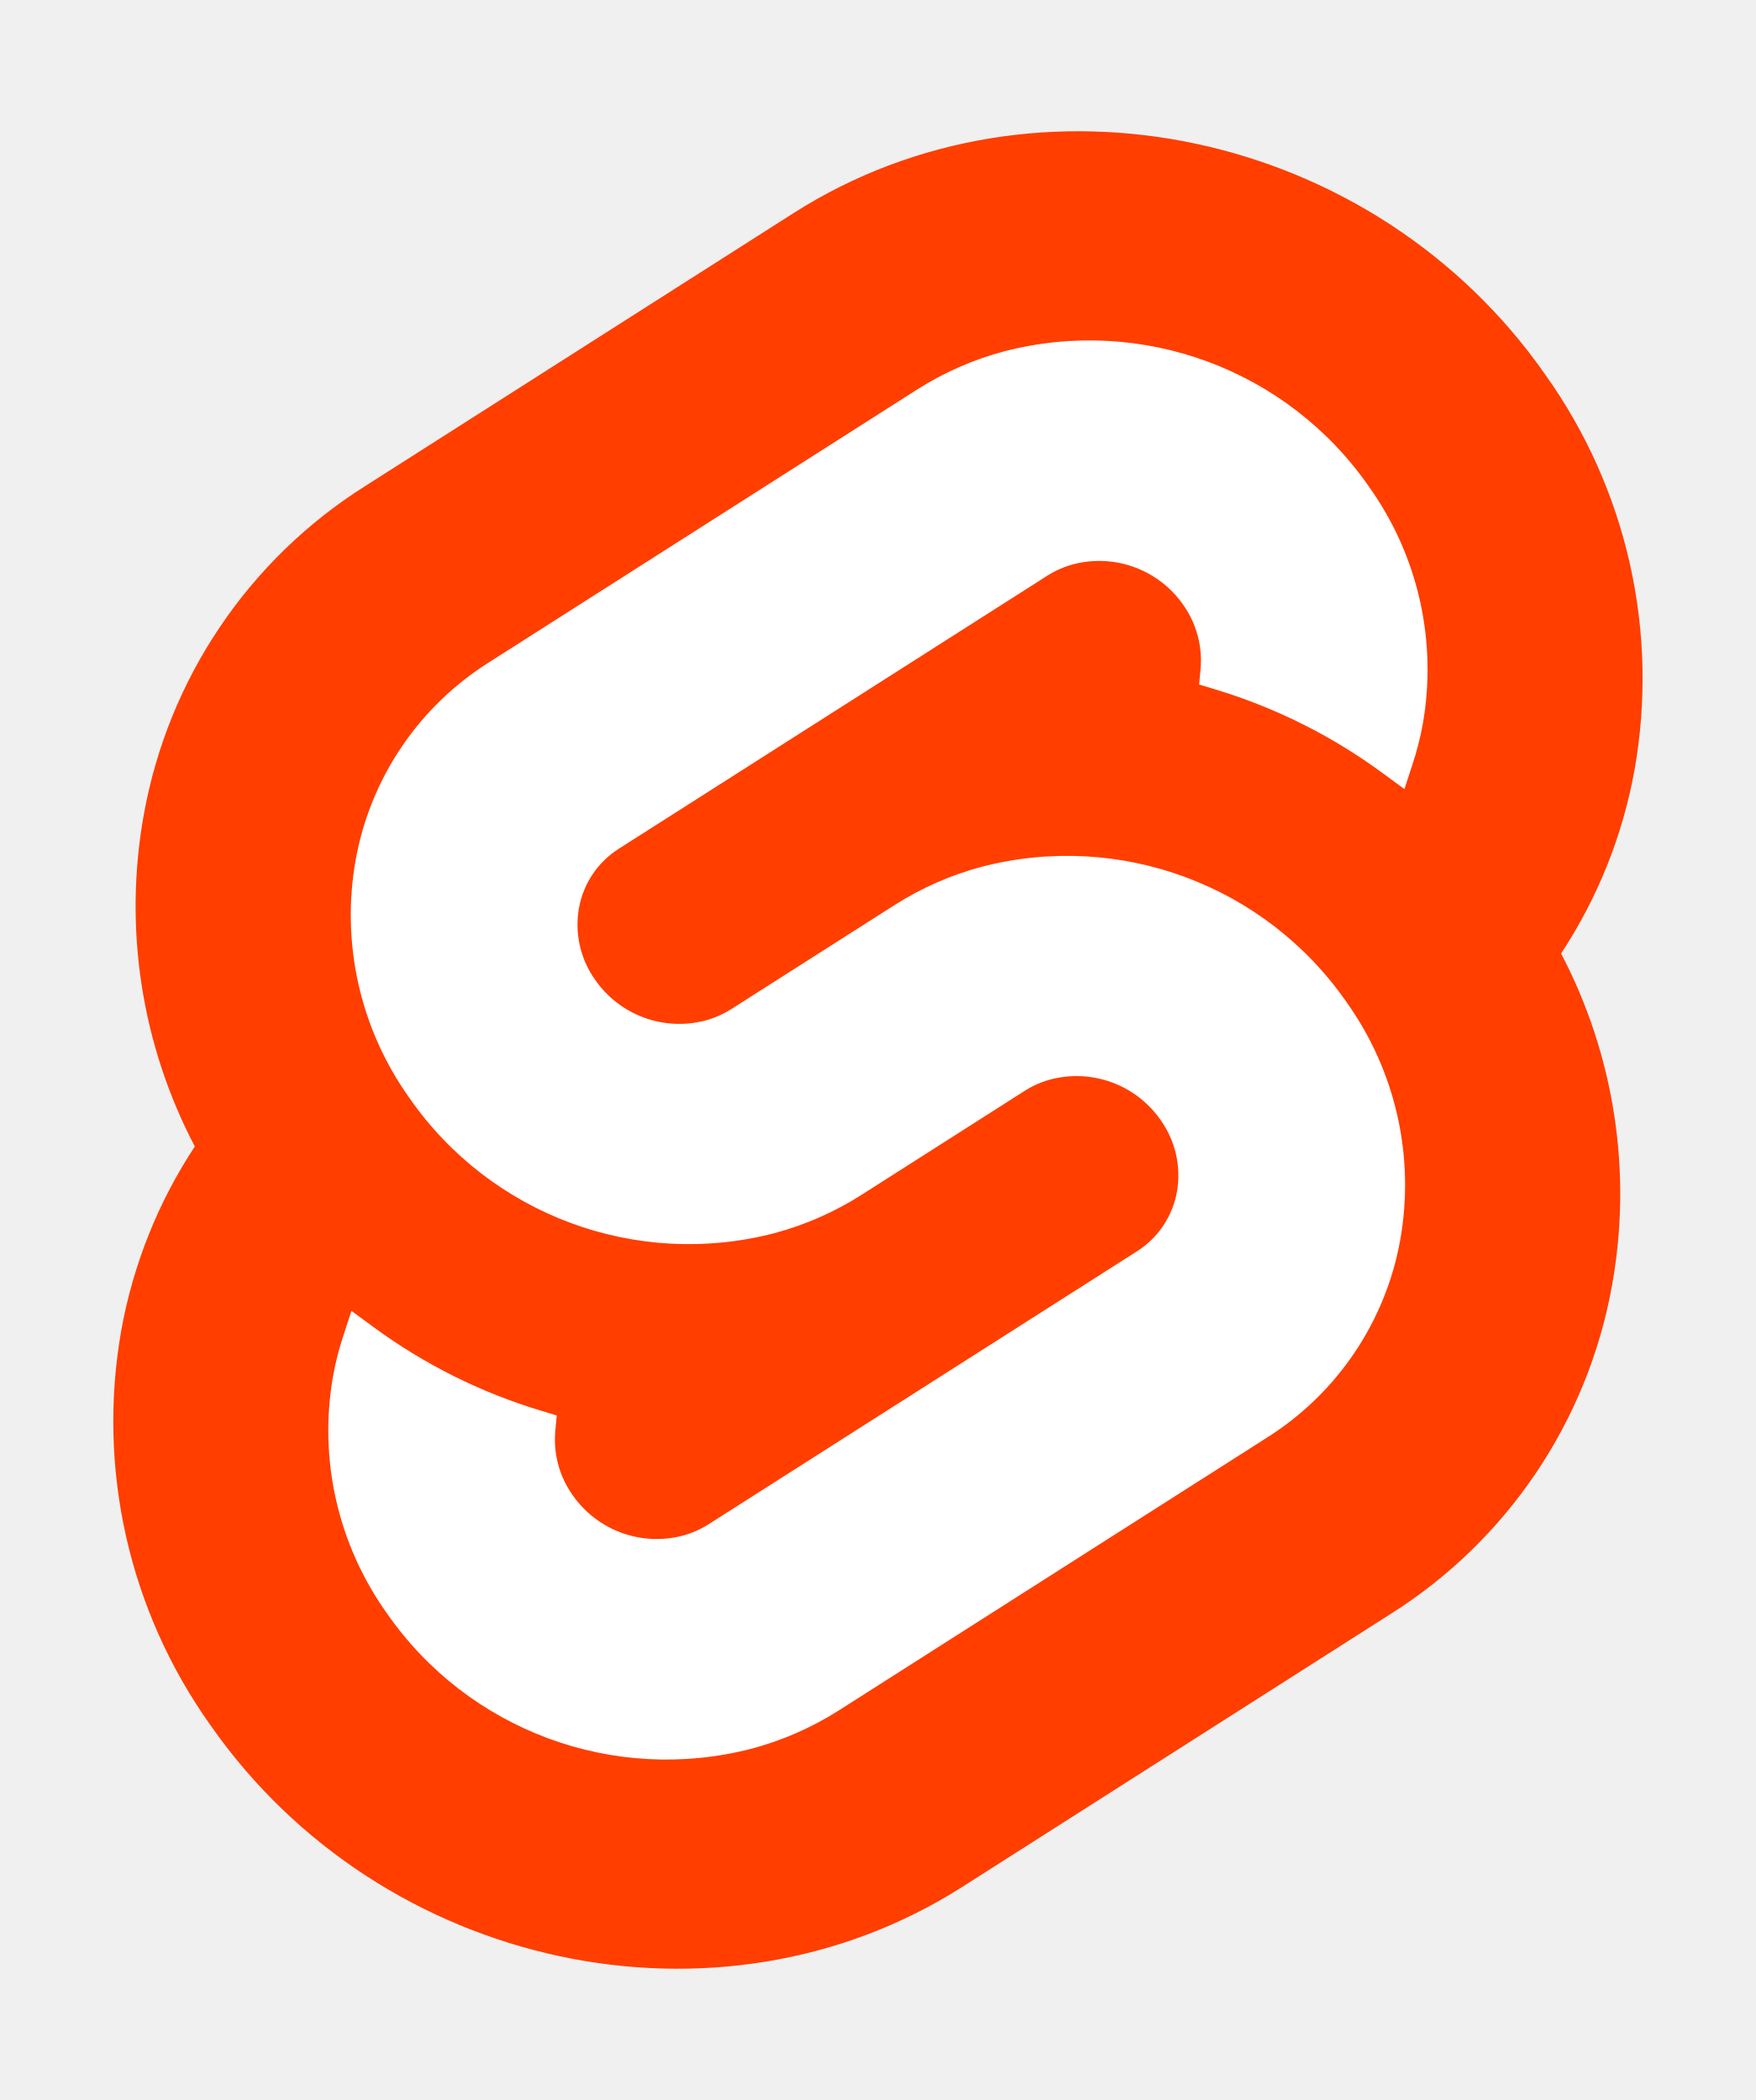
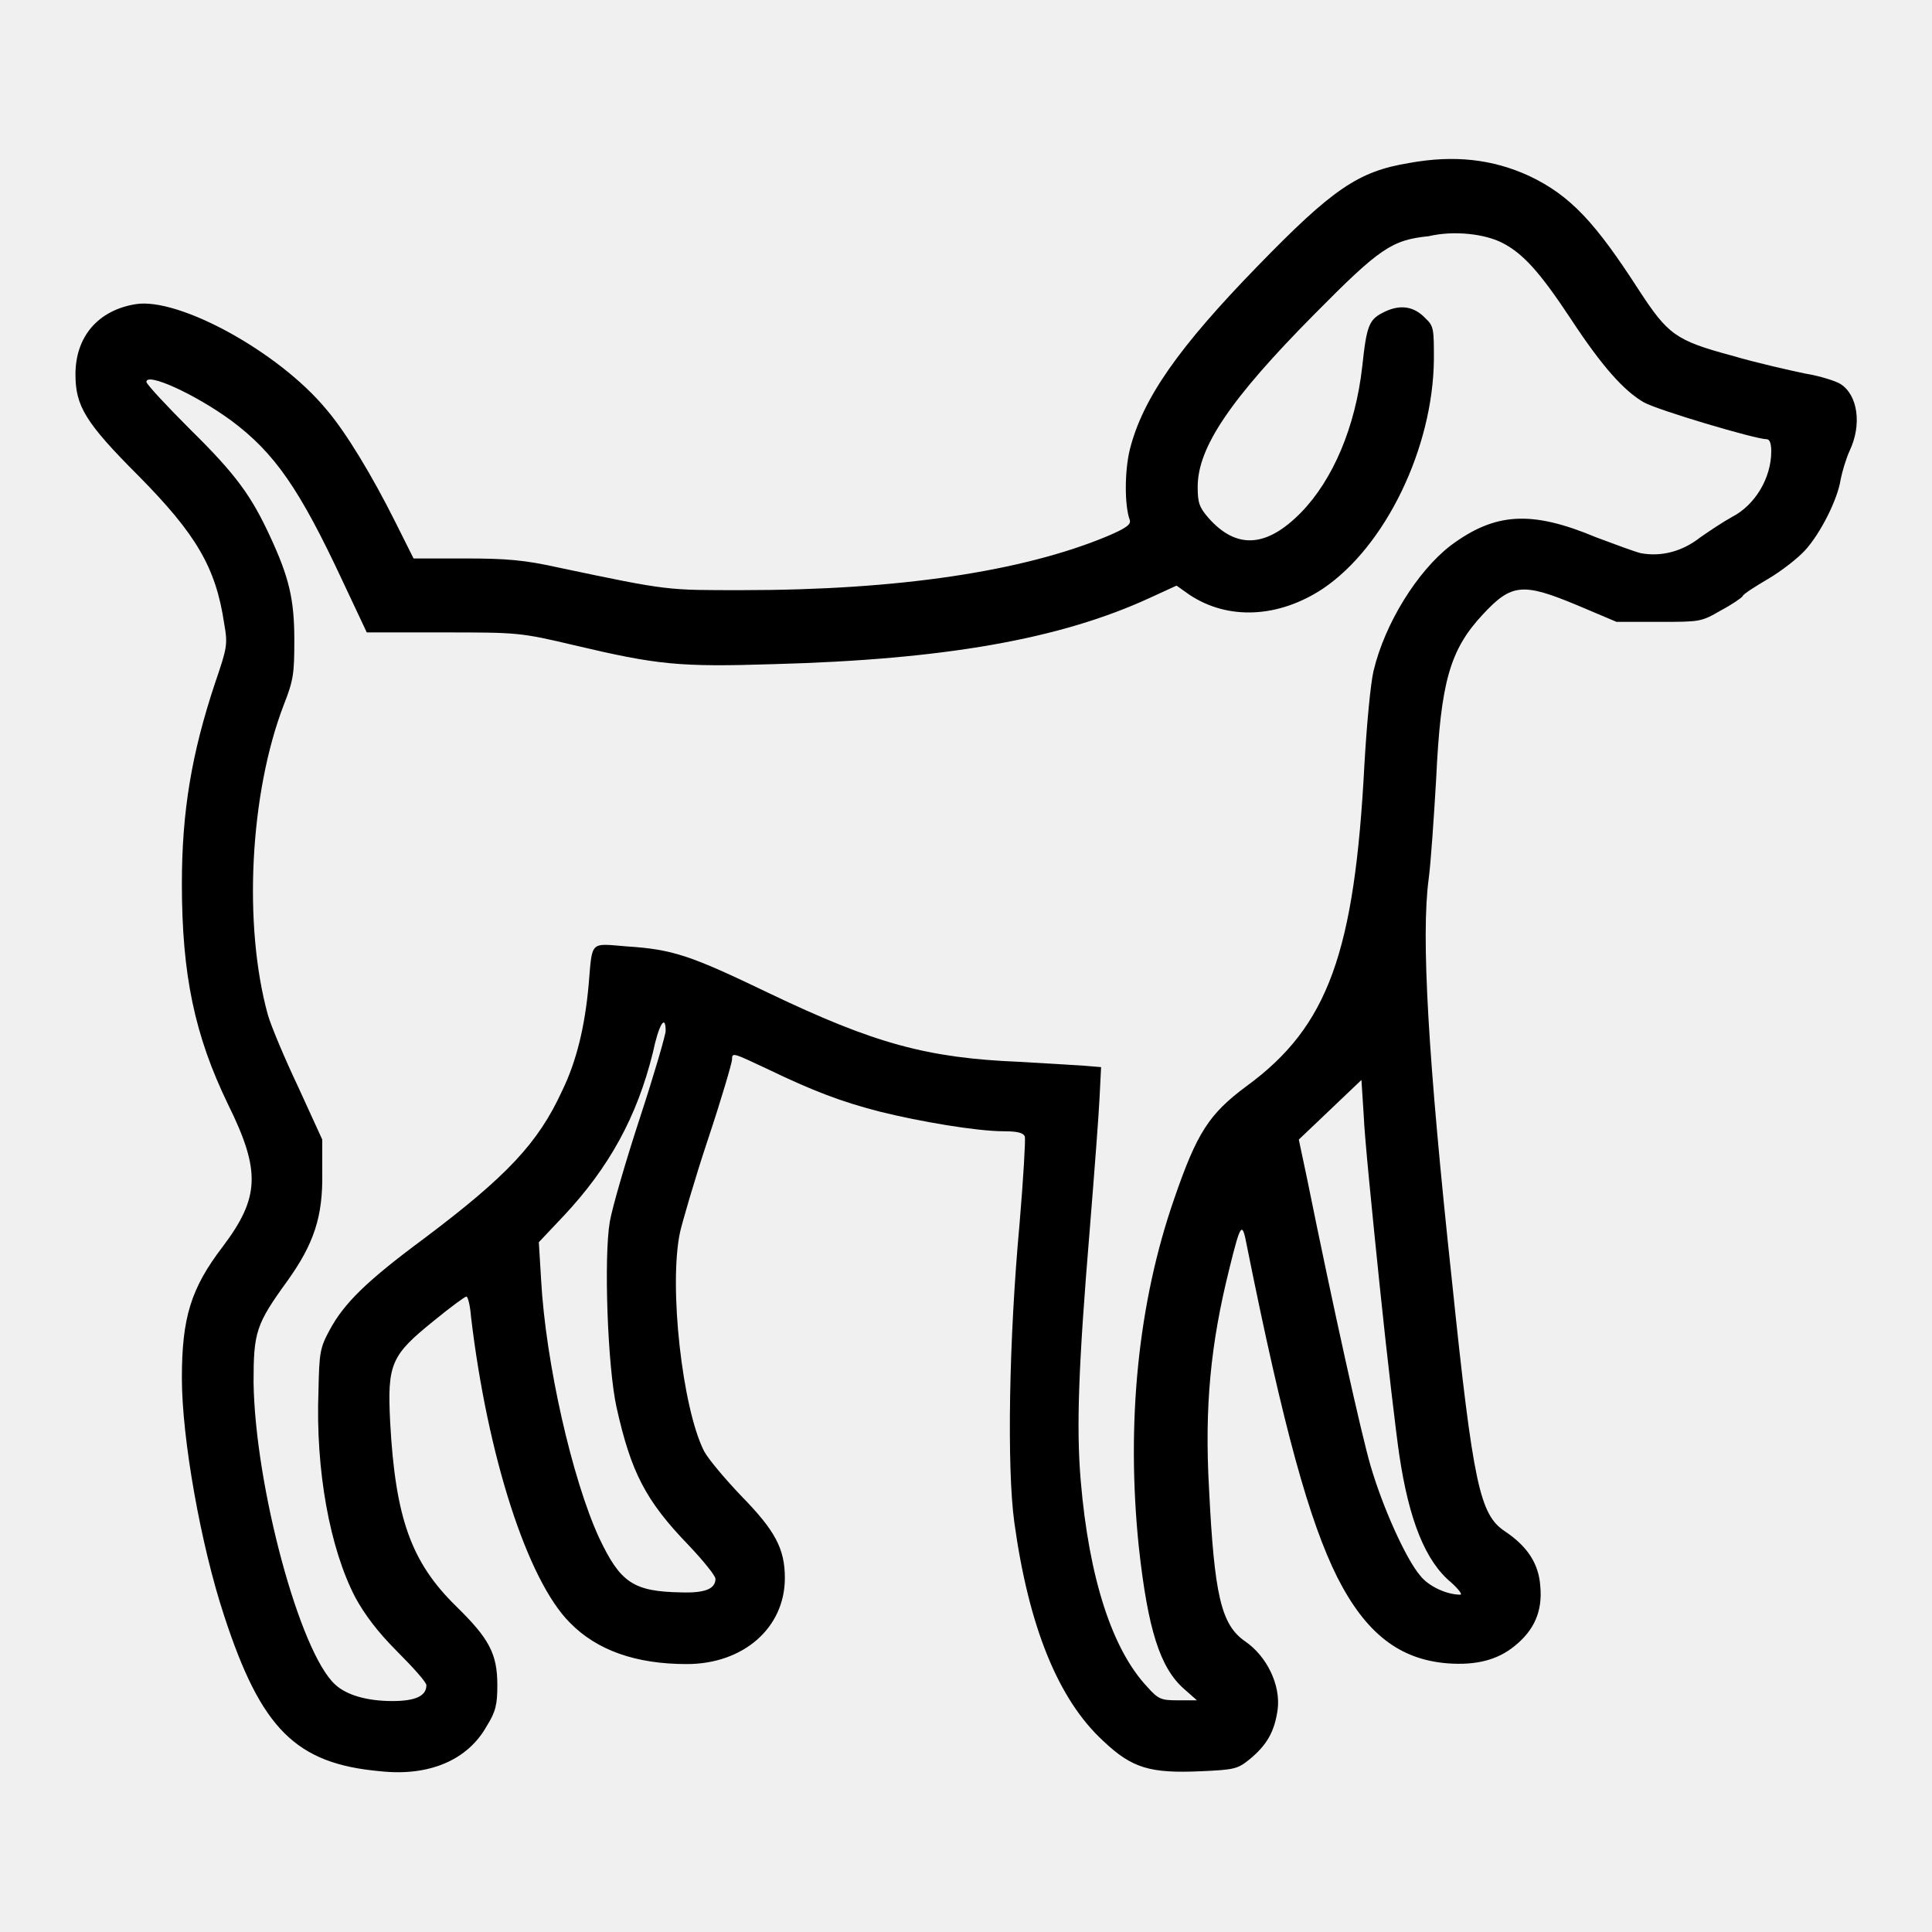
- <svg xmlns="http://www.w3.org/2000/svg" width="107" height="128" viewBox="0 0 107 128">
-   <path d="M94.157 22.819c-10.4-14.885-30.94-19.297-45.792-9.835L22.282 29.608A29.92 29.92 0 0 0 8.764 49.65a31.5 31.5 0 0 0 3.108 20.231 30 30 0 0 0-4.477 11.183 31.9 31.9 0 0 0 5.448 24.116c10.402 14.887 30.942 19.297 45.791 9.835l26.083-16.624A29.92 29.92 0 0 0 98.235 78.35a31.53 31.53 0 0 0-3.105-20.232 30 30 0 0 0 4.474-11.182 31.88 31.88 0 0 0-5.447-24.116" style="fill:#ff3e00" />
-   <path d="M45.817 106.582a20.72 20.72 0 0 1-22.237-8.243 19.17 19.17 0 0 1-3.277-14.503 18 18 0 0 1 .624-2.435l.49-1.498 1.337.981a33.6 33.6 0 0 0 10.203 5.098l.97.294-.09.968a5.85 5.85 0 0 0 1.052 3.878 6.24 6.24 0 0 0 6.695 2.485 5.8 5.8 0 0 0 1.603-.704L69.27 76.28a5.43 5.43 0 0 0 2.45-3.631 5.8 5.8 0 0 0-.987-4.371 6.24 6.24 0 0 0-6.698-2.487 5.7 5.7 0 0 0-1.6.704l-9.953 6.345a19 19 0 0 1-5.296 2.326 20.72 20.72 0 0 1-22.237-8.243 19.17 19.17 0 0 1-3.277-14.502 17.99 17.99 0 0 1 8.13-12.052l26.081-16.623a19 19 0 0 1 5.3-2.329 20.72 20.72 0 0 1 22.237 8.243 19.17 19.17 0 0 1 3.277 14.503 18 18 0 0 1-.624 2.435l-.49 1.498-1.337-.98a33.6 33.6 0 0 0-10.203-5.1l-.97-.294.09-.968a5.86 5.86 0 0 0-1.052-3.878 6.24 6.24 0 0 0-6.696-2.485 5.8 5.8 0 0 0-1.602.704L37.73 51.72a5.42 5.42 0 0 0-2.449 3.63 5.79 5.79 0 0 0 .986 4.372 6.24 6.24 0 0 0 6.698 2.486 5.8 5.8 0 0 0 1.602-.704l9.952-6.342a19 19 0 0 1 5.295-2.328 20.72 20.72 0 0 1 22.237 8.242 19.17 19.17 0 0 1 3.277 14.503 18 18 0 0 1-8.13 12.053l-26.081 16.622a19 19 0 0 1-5.3 2.328" style="fill:#fff" />
+ <svg xmlns="http://www.w3.org/2000/svg" width="50px" height="50px" viewBox="0 0 50 50" version="1.1">
+   <g id="surface1">
+     <path style=" stroke:none;fill-rule:nonzero;fill:rgb(0%,0%,0%);fill-opacity:1;" d="M 36.465 4.219 C 35.156 4.434 34.492 4.883 32.539 6.895 C 30.508 8.984 29.57 10.312 29.238 11.641 C 29.102 12.207 29.102 13.086 29.238 13.457 C 29.277 13.574 29.141 13.672 28.633 13.887 C 26.465 14.785 23.262 15.273 19.219 15.273 C 17.246 15.273 17.324 15.293 14.453 14.688 C 13.574 14.492 13.105 14.453 12.031 14.453 L 10.703 14.453 L 10.234 13.516 C 9.629 12.305 8.945 11.172 8.438 10.586 C 7.207 9.102 4.629 7.695 3.516 7.871 C 2.539 8.027 1.953 8.711 1.953 9.688 C 1.953 10.508 2.207 10.938 3.594 12.324 C 5.078 13.828 5.586 14.688 5.801 16.133 C 5.898 16.68 5.879 16.758 5.566 17.676 C 4.961 19.492 4.707 20.996 4.707 22.871 C 4.707 25.234 5.039 26.797 5.898 28.574 C 6.758 30.312 6.719 30.996 5.762 32.266 C 4.941 33.34 4.707 34.102 4.707 35.664 C 4.707 37.227 5.195 39.98 5.801 41.816 C 6.758 44.746 7.656 45.645 9.844 45.84 C 11.113 45.977 12.109 45.547 12.598 44.668 C 12.832 44.297 12.871 44.102 12.871 43.613 C 12.871 42.793 12.656 42.402 11.797 41.562 C 10.645 40.43 10.234 39.297 10.098 36.816 C 10.02 35.293 10.117 35.078 11.23 34.18 C 11.66 33.828 12.031 33.555 12.07 33.555 C 12.109 33.555 12.168 33.789 12.188 34.062 C 12.617 37.695 13.652 40.898 14.746 41.992 C 15.449 42.715 16.465 43.066 17.773 43.066 C 19.238 43.066 20.312 42.129 20.312 40.84 C 20.312 40.078 20.059 39.609 19.18 38.711 C 18.77 38.281 18.34 37.773 18.223 37.559 C 17.656 36.445 17.305 33.281 17.598 31.895 C 17.656 31.641 17.969 30.547 18.32 29.492 C 18.672 28.438 18.945 27.5 18.945 27.422 C 18.945 27.227 18.965 27.246 19.883 27.676 C 21.016 28.223 21.777 28.516 22.773 28.77 C 23.789 29.023 25.273 29.277 25.977 29.277 C 26.328 29.277 26.484 29.316 26.523 29.414 C 26.543 29.492 26.484 30.508 26.387 31.66 C 26.113 34.629 26.055 37.969 26.25 39.395 C 26.621 42.09 27.383 43.984 28.555 45.059 C 29.297 45.762 29.766 45.898 31.074 45.84 C 31.953 45.801 32.031 45.781 32.344 45.527 C 32.793 45.156 32.988 44.805 33.066 44.238 C 33.145 43.613 32.793 42.871 32.227 42.48 C 31.602 42.051 31.426 41.289 31.289 38.516 C 31.172 36.406 31.328 34.785 31.816 32.832 C 32.109 31.641 32.148 31.602 32.266 32.227 C 33.223 36.992 33.887 39.375 34.609 40.82 C 35.352 42.285 36.23 42.949 37.461 43.047 C 38.223 43.105 38.77 42.949 39.199 42.598 C 39.707 42.188 39.922 41.699 39.863 41.055 C 39.824 40.469 39.531 40.02 38.945 39.629 C 38.301 39.199 38.125 38.438 37.578 33.164 C 36.953 27.363 36.777 24.219 36.973 22.754 C 37.031 22.324 37.109 21.152 37.168 20.156 C 37.285 17.656 37.52 16.816 38.379 15.898 C 39.121 15.098 39.414 15.078 40.82 15.664 L 41.836 16.094 L 42.93 16.094 C 44.004 16.094 44.023 16.094 44.531 15.801 C 44.824 15.645 45.078 15.469 45.098 15.43 C 45.117 15.371 45.43 15.176 45.762 14.98 C 46.094 14.785 46.523 14.453 46.719 14.238 C 47.109 13.809 47.559 12.93 47.637 12.402 C 47.676 12.207 47.773 11.875 47.871 11.66 C 48.184 10.996 48.086 10.234 47.637 9.941 C 47.52 9.863 47.09 9.727 46.719 9.668 C 46.348 9.59 45.469 9.395 44.805 9.199 C 43.359 8.809 43.164 8.652 42.422 7.52 C 41.289 5.762 40.645 5.059 39.57 4.551 C 38.633 4.121 37.637 4.004 36.465 4.219 Z M 38.887 6.289 C 39.414 6.562 39.844 7.031 40.645 8.242 C 41.465 9.492 42.031 10.117 42.539 10.41 C 42.871 10.605 45.43 11.367 45.723 11.367 C 45.801 11.367 45.84 11.484 45.84 11.68 C 45.84 12.363 45.43 13.066 44.824 13.379 C 44.609 13.496 44.258 13.73 44.004 13.906 C 43.535 14.277 42.988 14.414 42.461 14.316 C 42.305 14.277 41.777 14.082 41.309 13.906 C 39.629 13.203 38.691 13.262 37.539 14.121 C 36.68 14.785 35.84 16.133 35.547 17.363 C 35.469 17.695 35.371 18.75 35.312 19.766 C 35.059 24.648 34.375 26.562 32.266 28.105 C 31.289 28.828 30.977 29.316 30.391 31.016 C 29.453 33.711 29.141 36.816 29.473 40.039 C 29.707 42.168 30.02 43.164 30.645 43.711 L 30.977 44.004 L 30.488 44.004 C 30.059 44.004 29.98 43.984 29.688 43.652 C 28.789 42.695 28.184 40.859 27.969 38.32 C 27.852 36.934 27.91 35.352 28.203 31.816 C 28.32 30.371 28.438 28.828 28.457 28.398 L 28.496 27.617 L 28.027 27.578 C 27.773 27.559 27.031 27.52 26.387 27.48 C 24.004 27.383 22.637 27.012 19.902 25.703 C 17.871 24.727 17.422 24.57 16.211 24.492 C 15.254 24.414 15.332 24.336 15.234 25.488 C 15.137 26.562 14.922 27.461 14.551 28.223 C 13.926 29.59 13.105 30.449 10.977 32.051 C 9.473 33.164 8.906 33.73 8.535 34.414 C 8.281 34.883 8.262 35 8.242 35.996 C 8.164 38.047 8.535 40.078 9.199 41.348 C 9.434 41.777 9.766 42.227 10.273 42.734 C 10.684 43.145 11.035 43.535 11.035 43.613 C 11.035 43.887 10.762 44.023 10.156 44.023 C 9.492 44.023 8.965 43.867 8.672 43.594 C 7.754 42.754 6.602 38.457 6.562 35.781 C 6.562 34.473 6.621 34.277 7.441 33.145 C 8.125 32.188 8.359 31.484 8.34 30.352 L 8.34 29.492 L 7.715 28.125 C 7.363 27.383 7.012 26.543 6.934 26.27 C 6.289 23.945 6.465 20.527 7.344 18.242 C 7.598 17.598 7.617 17.422 7.617 16.562 C 7.617 15.508 7.48 14.941 6.992 13.887 C 6.504 12.832 6.113 12.285 4.922 11.113 C 4.297 10.488 3.789 9.941 3.789 9.883 C 3.789 9.629 5.039 10.195 5.977 10.879 C 7.109 11.719 7.754 12.656 8.867 15.039 L 9.492 16.367 L 11.465 16.367 C 13.398 16.367 13.457 16.367 14.863 16.699 C 17.012 17.207 17.578 17.266 20.02 17.188 C 24.434 17.07 27.441 16.543 29.766 15.469 L 30.449 15.156 L 30.781 15.391 C 31.777 16.055 33.086 15.996 34.238 15.234 C 35.859 14.141 37.09 11.582 37.109 9.297 C 37.109 8.535 37.109 8.438 36.895 8.242 C 36.602 7.93 36.25 7.871 35.84 8.066 C 35.43 8.262 35.371 8.398 35.254 9.492 C 35.078 11.055 34.492 12.422 33.672 13.262 C 32.773 14.18 31.992 14.219 31.27 13.398 C 31.035 13.125 30.996 13.008 30.996 12.598 C 30.996 11.582 31.836 10.332 34.023 8.125 C 35.703 6.426 36.016 6.211 36.973 6.113 C 37.637 5.957 38.438 6.055 38.887 6.289 Z M 17.227 26.68 C 17.227 26.777 16.934 27.793 16.562 28.926 C 16.191 30.059 15.84 31.27 15.781 31.621 C 15.625 32.539 15.723 35.371 15.957 36.426 C 16.328 38.086 16.699 38.828 17.812 39.98 C 18.203 40.391 18.516 40.781 18.516 40.859 C 18.516 41.113 18.262 41.23 17.637 41.211 C 16.387 41.191 16.055 40.957 15.508 39.805 C 14.805 38.281 14.121 35.254 14.004 33.125 L 13.945 32.148 L 14.59 31.465 C 15.762 30.215 16.484 28.906 16.895 27.246 C 17.051 26.504 17.227 26.23 17.227 26.68 Z M 35.703 33.242 C 35.898 35.137 36.133 37.109 36.211 37.637 C 36.465 39.355 36.895 40.41 37.559 40.957 C 37.754 41.133 37.852 41.27 37.793 41.27 C 37.441 41.27 36.973 41.055 36.758 40.781 C 36.387 40.352 35.781 39.004 35.469 37.93 C 35.234 37.129 34.512 33.887 33.828 30.508 L 33.613 29.492 L 34.414 28.73 L 35.234 27.949 L 35.293 28.867 C 35.312 29.395 35.508 31.348 35.703 33.242 Z M 35.703 33.242 " />
+   </g>
</svg>
